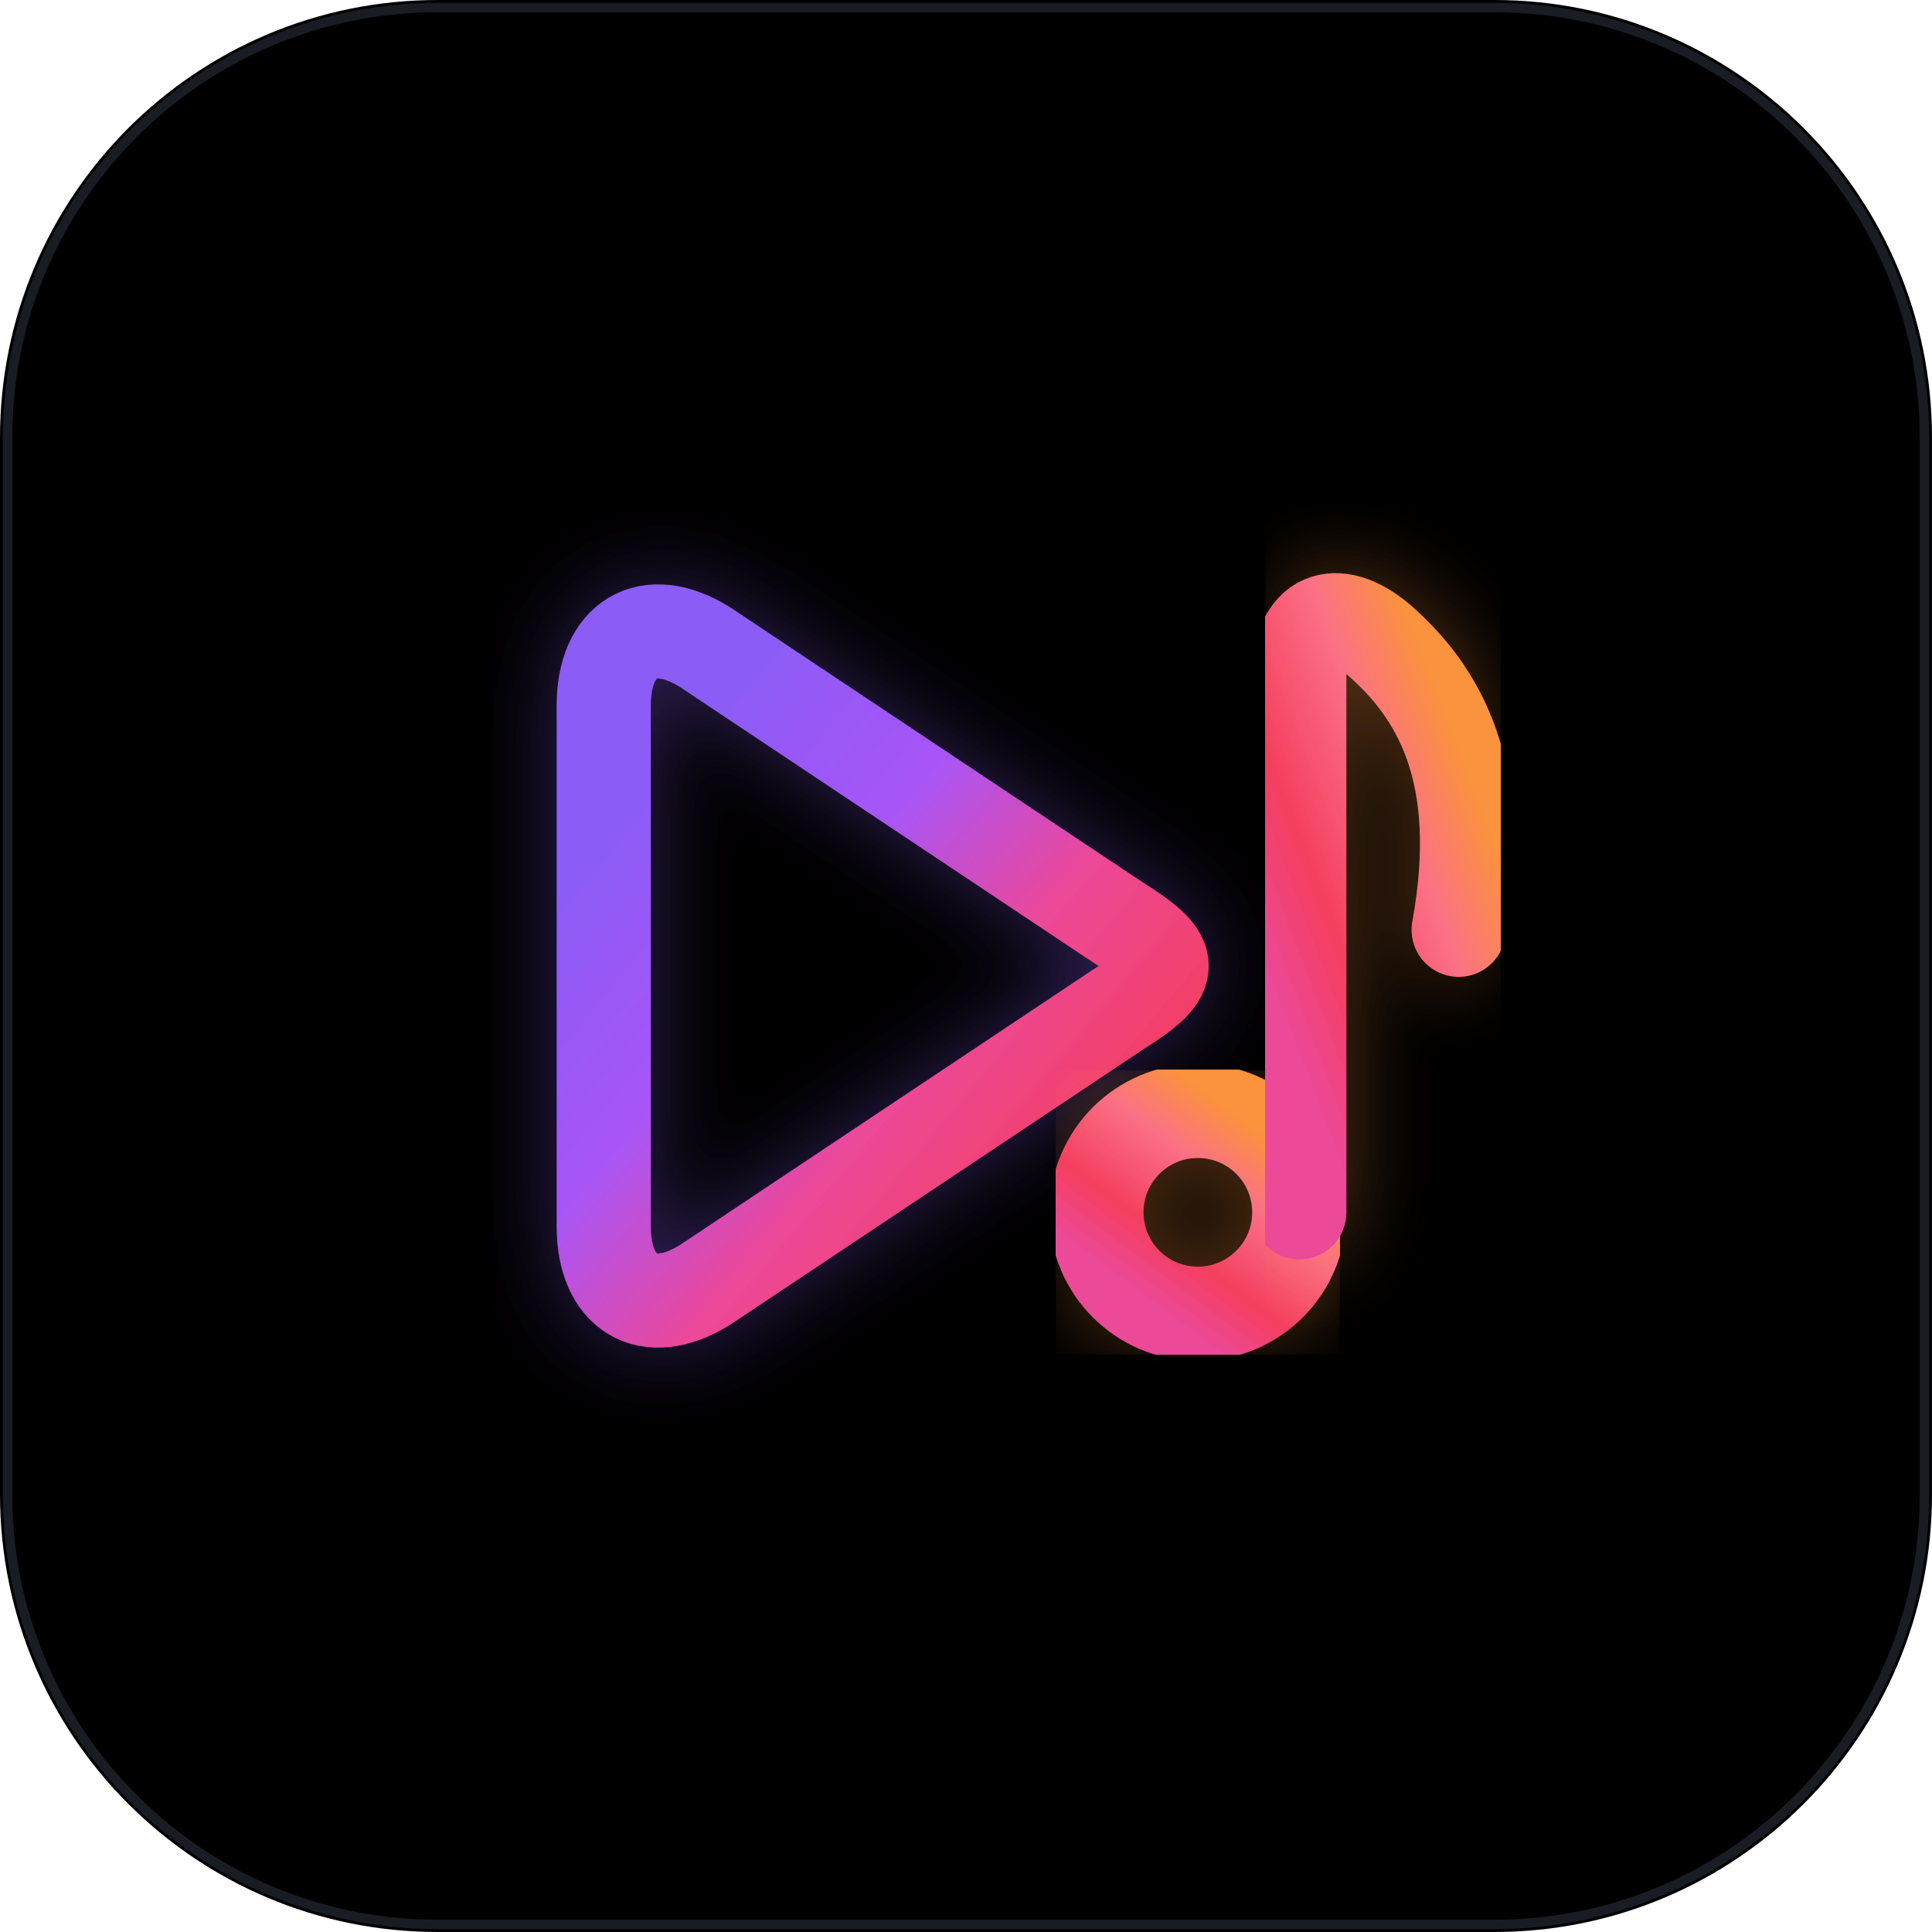
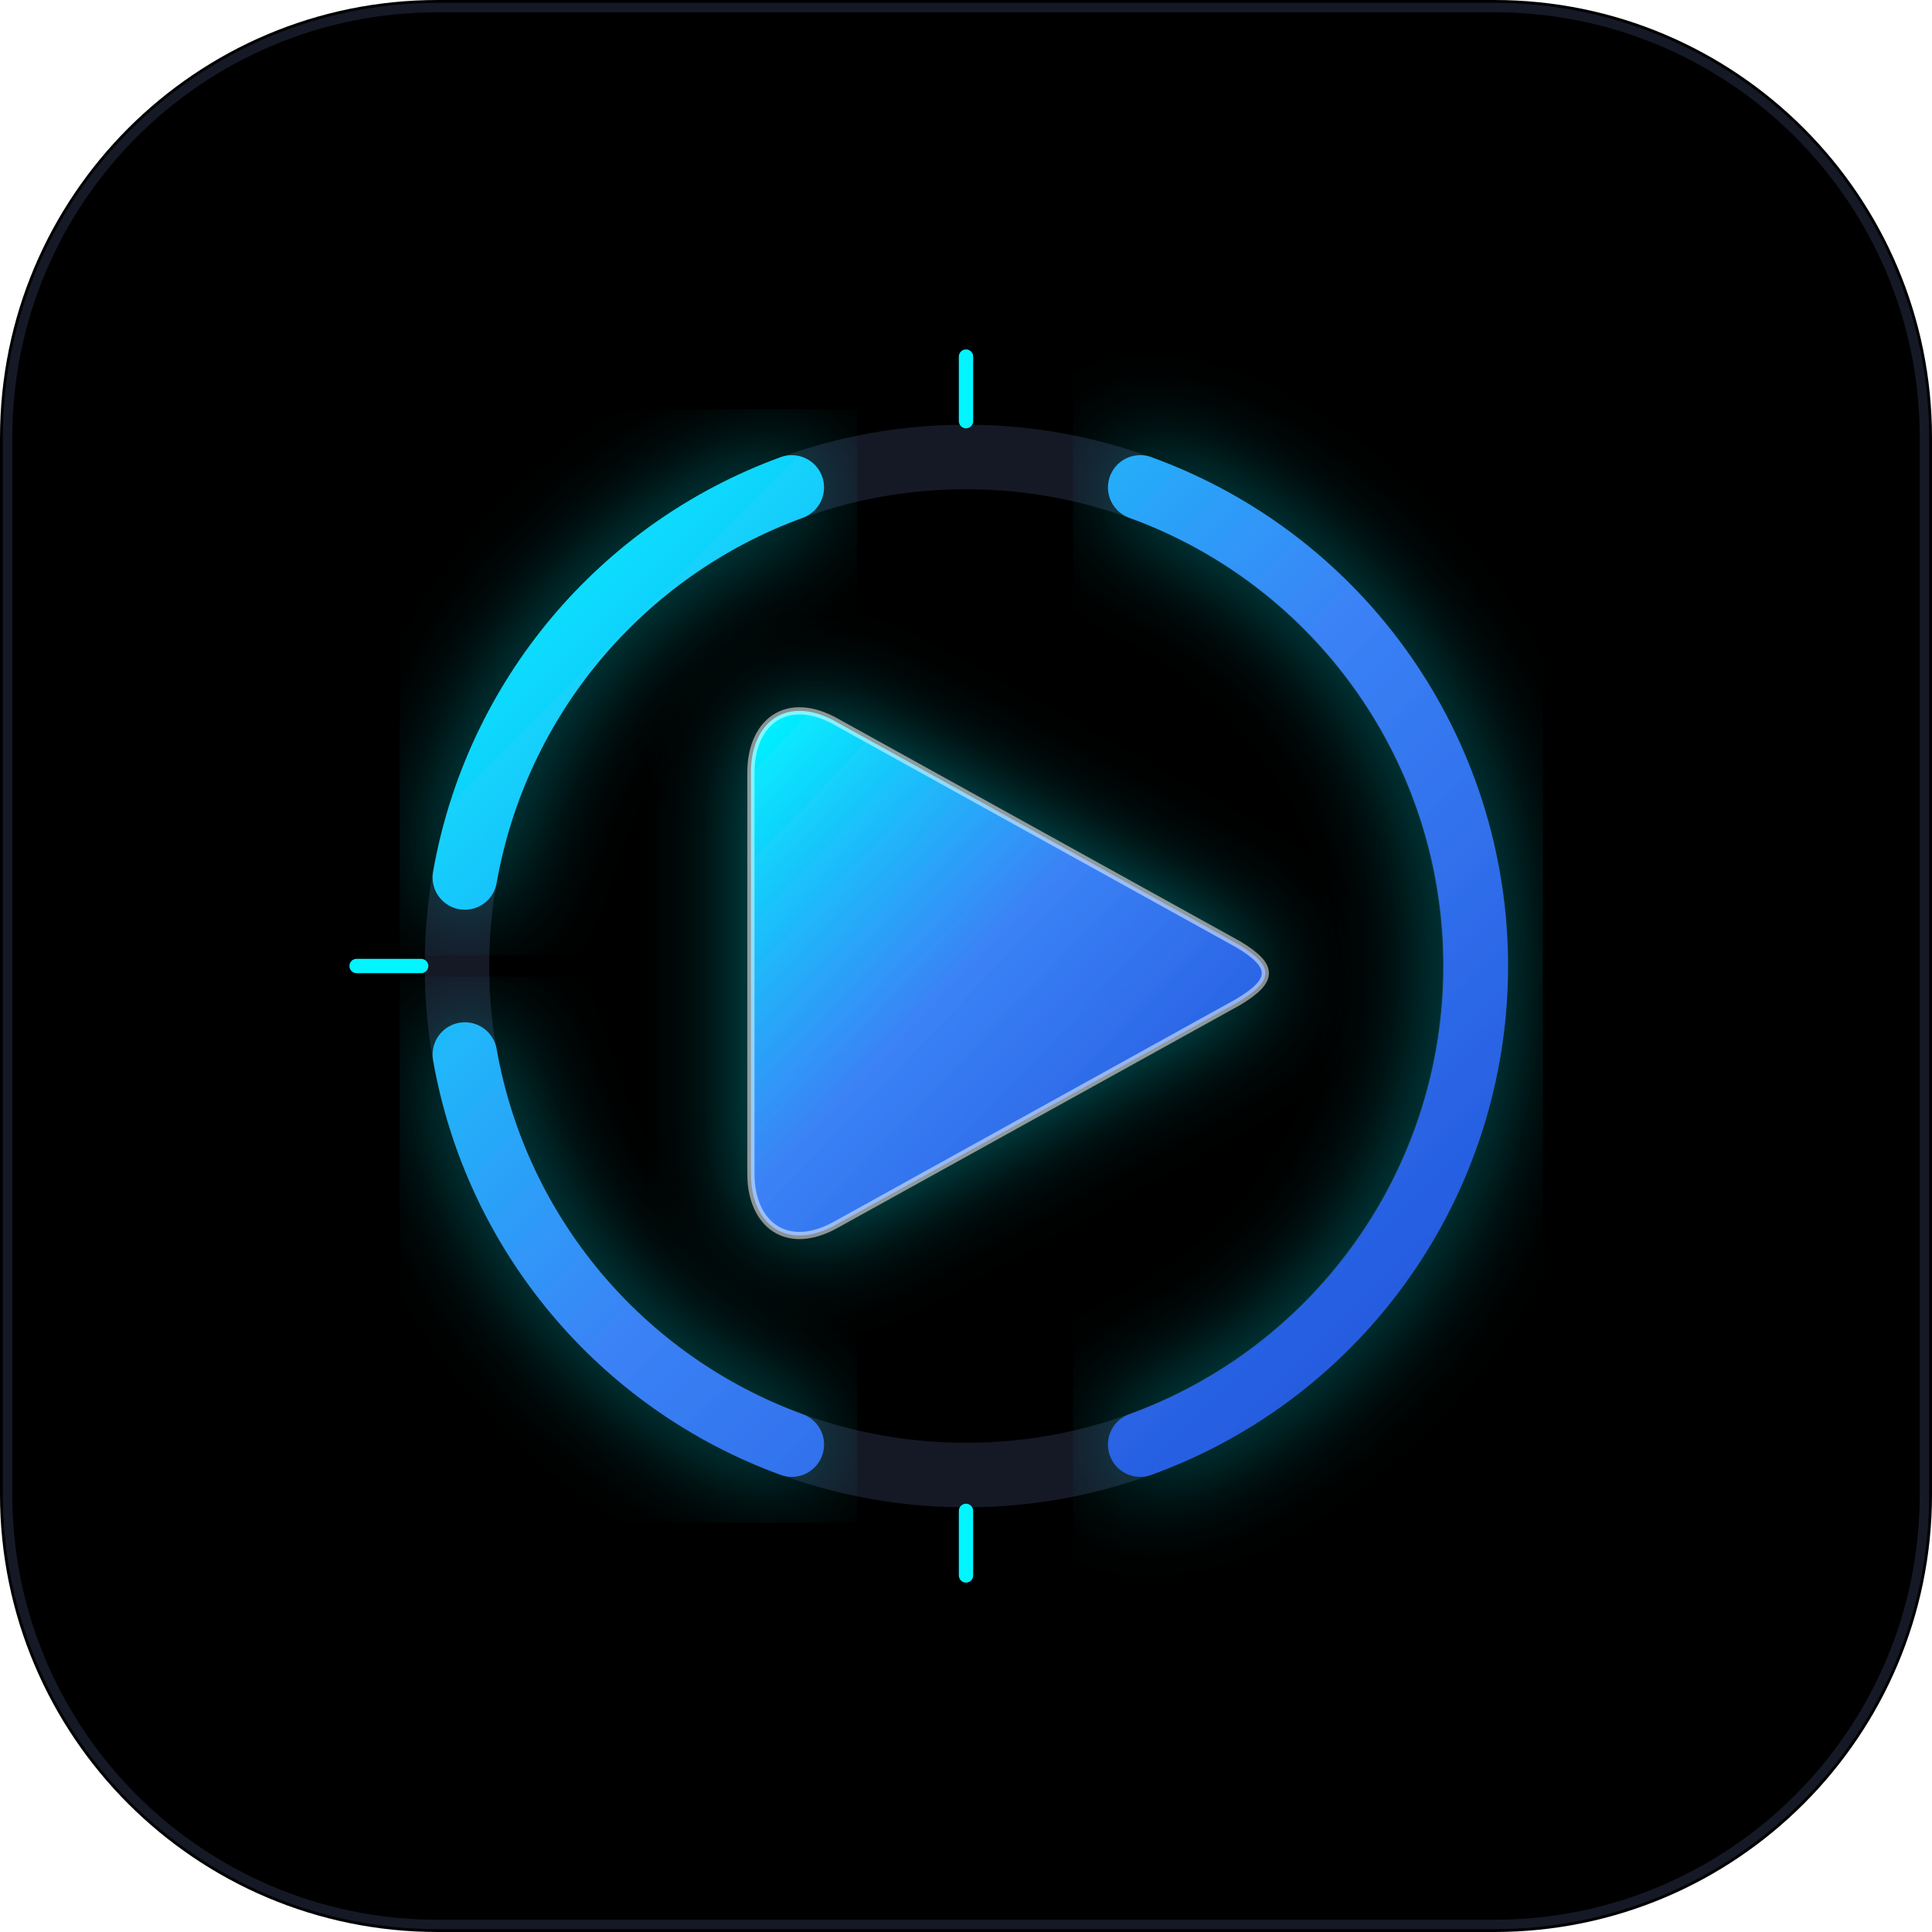
<svg xmlns="http://www.w3.org/2000/svg" width="512" height="512" viewBox="0 0 512 512">
  <defs>
-     <linearGradient id="vm-play-grad" x1="15%" y1="15%" x2="85%" y2="85%">
-       <stop offset="0%" stop-color="#8B5CF6" />
-       <stop offset="35%" stop-color="#A855F7" />
-       <stop offset="65%" stop-color="#EC4899" />
-       <stop offset="100%" stop-color="#F43F5E" />
+     <linearGradient id="c4-grad" x1="120" y1="120" x2="400" y2="400" gradientUnits="userSpaceOnUse">
+       <stop offset="0%" stop-color="#00F5FF" />
+       <stop offset="50%" stop-color="#3B82F6" />
+       <stop offset="100%" stop-color="#1D4ED8" />
    </linearGradient>
-     <linearGradient id="vm-note-grad" x1="20%" y1="90%" x2="80%" y2="10%">
-       <stop offset="0%" stop-color="#EC4899" />
-       <stop offset="30%" stop-color="#F43F5E" />
-       <stop offset="70%" stop-color="#FB7185" />
-       <stop offset="100%" stop-color="#FB923C" />
+     <linearGradient id="c4-playhead-grad" x1="196" y1="188" x2="342" y2="328" gradientUnits="userSpaceOnUse">
+       <stop offset="0%" stop-color="#00F5FF" />
+       <stop offset="45%" stop-color="#3B82F6" />
+       <stop offset="100%" stop-color="#1D4ED8" />
    </linearGradient>
-     <filter id="glow-play" x="-20%" y="-20%" width="140%" height="140%">
-       <feDropShadow dx="0" dy="0" stdDeviation="12" flood-color="#8B5CF6" flood-opacity="0.35" />
-     </filter>
-     <filter id="glow-note" x="-20%" y="-20%" width="140%" height="140%">
-       <feDropShadow dx="0" dy="0" stdDeviation="12" flood-color="#FB923C" flood-opacity="0.35" />
+     <filter id="c4-cyan-glow" x="-20%" y="-20%" width="140%" height="140%">
+       <feDropShadow dx="0" dy="0" stdDeviation="14" flood-color="#00F5FF" flood-opacity="0.45" />
    </filter>
  </defs>
  <rect width="512" height="512" rx="116" fill="#000000" />
-   <rect x="2" y="2" width="508" height="508" rx="114" fill="none" stroke="#1A1C23" stroke-width="2.5" />
-   <g transform="matrix(0.96 0 0 0.96 10.24 10.24)">
-     <path d="M 184,168 L 298,244 C 314,254 314,258 298,268 L 184,344 C 168,354 156,346 156,328 L 156,184 C 156,166 168,158 184,168 Z" fill="none" stroke="url(#vm-play-grad)" stroke-width="26" stroke-linejoin="round" stroke-linecap="round" filter="url(#glow-play)" />
-     <circle cx="320" cy="324" r="28" fill="none" stroke="url(#vm-note-grad)" stroke-width="26" filter="url(#glow-note)" />
-     <path d="M 348,324 L 348,176 C 348,160 358,156 370,166 C 386,180 400,202 392,246" fill="none" stroke="url(#vm-note-grad)" stroke-width="26" stroke-linecap="round" stroke-linejoin="round" filter="url(#glow-note)" />
+   <rect x="2" y="2" width="508" height="508" rx="114" fill="none" stroke="#151926" stroke-width="2.5" />
+   <g transform="matrix(0.95 0 0 0.95 12.8 12.8)">
+     <circle cx="256" cy="256" r="142" fill="none" stroke="#151926" stroke-width="18" />
+     <path d="M 304.6,122.5 A 142,142 0 0,1 304.6,389.5" fill="none" stroke="url(#c4-grad)" stroke-width="18" stroke-linecap="round" filter="url(#c4-cyan-glow)" />
+     <path d="M 207.4,389.5 A 142,142 0 0,1 116.2,280.7" fill="none" stroke="url(#c4-grad)" stroke-width="18" stroke-linecap="round" filter="url(#c4-cyan-glow)" />
+     <path d="M 116.2,231.3 A 142,142 0 0,1 207.4,122.5" fill="none" stroke="url(#c4-grad)" stroke-width="18" stroke-linecap="round" filter="url(#c4-cyan-glow)" />
+     <line x1="256" y1="86" x2="256" y2="104" stroke="#00F5FF" stroke-width="4" stroke-linecap="round" />
+     <line x1="256" y1="408" x2="256" y2="426" stroke="#00F5FF" stroke-width="4" stroke-linecap="round" />
+     <line x1="86" y1="256" x2="104" y2="256" stroke="#00F5FF" stroke-width="4" stroke-linecap="round" />
+     <path d="M 220,188 L 332,250 C 342,256 342,260 332,266 L 220,328 C 206,336 196,328 196,314 L 196,202 C 196,188 206,180 220,188 Z" fill="#000000" stroke="#000000" stroke-width="10" stroke-linejoin="round" />
+     <path d="M 220,188 L 332,250 C 342,256 342,260 332,266 L 220,328 C 206,336 196,328 196,314 L 196,202 C 196,188 206,180 220,188 Z" fill="url(#c4-playhead-grad)" stroke="rgba(255,255,255,0.5)" stroke-width="2" stroke-linejoin="round" filter="url(#c4-cyan-glow)" />
  </g>
</svg>
